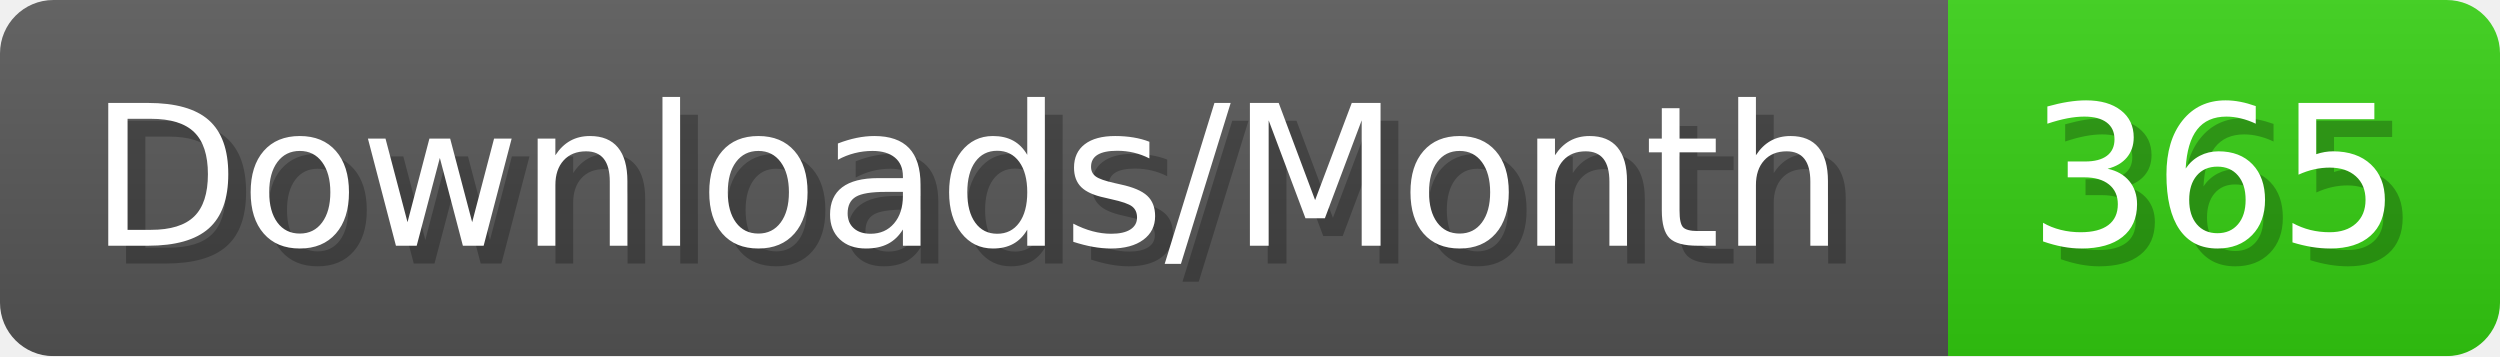
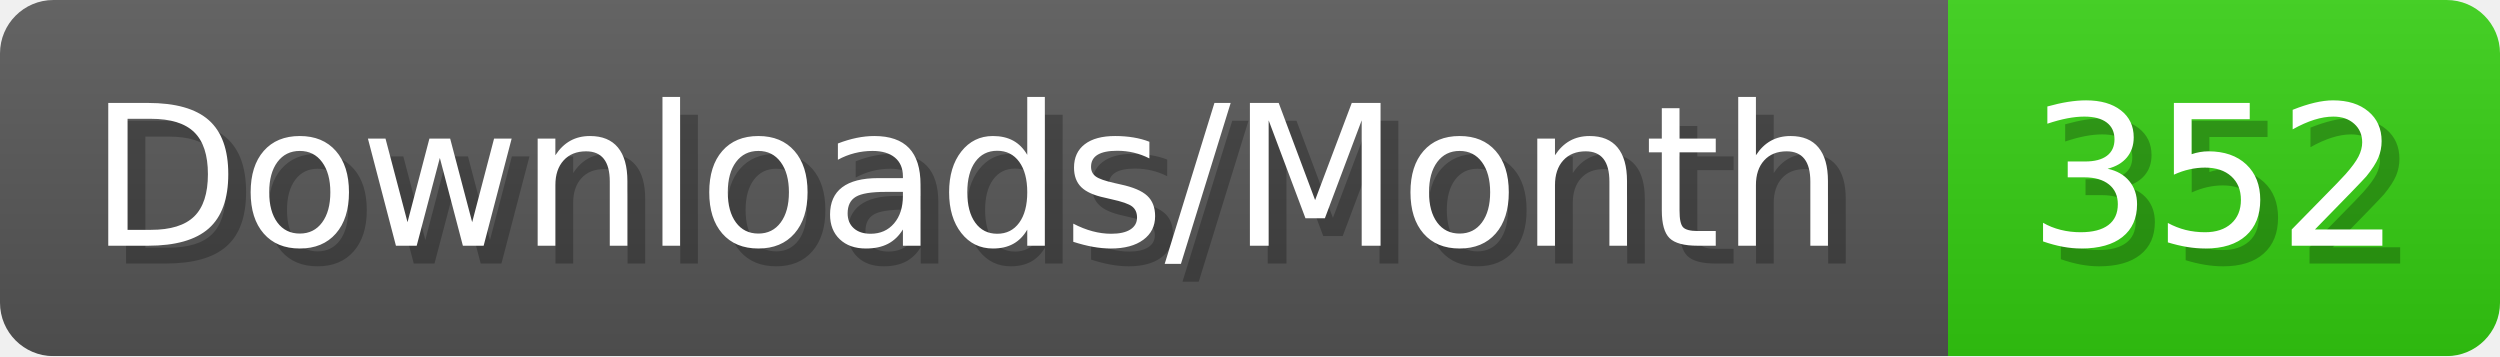
- <svg xmlns="http://www.w3.org/2000/svg" width="140.4" height="20" viewBox="0 0 1404 200" role="img" aria-label="Downloads/Month: 365">
+ <svg xmlns="http://www.w3.org/2000/svg" width="140.4" height="20" viewBox="0 0 1404 200" role="img" aria-label="Downloads/Month: 352">
  <linearGradient id="YlXUI" x2="0" y2="100%">
    <stop offset="0" stop-opacity=".1" stop-color="#EEE" />
    <stop offset="1" stop-opacity=".1" />
  </linearGradient>
  <mask id="JHhop">
    <rect width="1404" height="200" rx="30" fill="#FFF" />
  </mask>
  <g mask="url(#JHhop)">
    <rect width="1094" height="200" fill="#555" />
    <rect width="310" height="200" fill="#3C1" x="1094" />
    <rect width="1404" height="200" fill="url(#YlXUI)" />
  </g>
  <g aria-hidden="true" fill="#fff" text-anchor="start" font-family="Verdana,DejaVu Sans,sans-serif" font-size="110">
    <text x="60" y="148" textLength="994" fill="#000" opacity="0.25">Downloads/Month</text>
    <text x="50" y="138" textLength="994">Downloads/Month</text>
-     <text x="1149" y="148" textLength="210" fill="#000" opacity="0.25">365</text>
-     <text x="1139" y="138" textLength="210">365</text>
+     <text x="1149" y="148" textLength="210" fill="#000" opacity="0.25">352</text>
+     <text x="1139" y="138" textLength="210">352</text>
  </g>
</svg>
